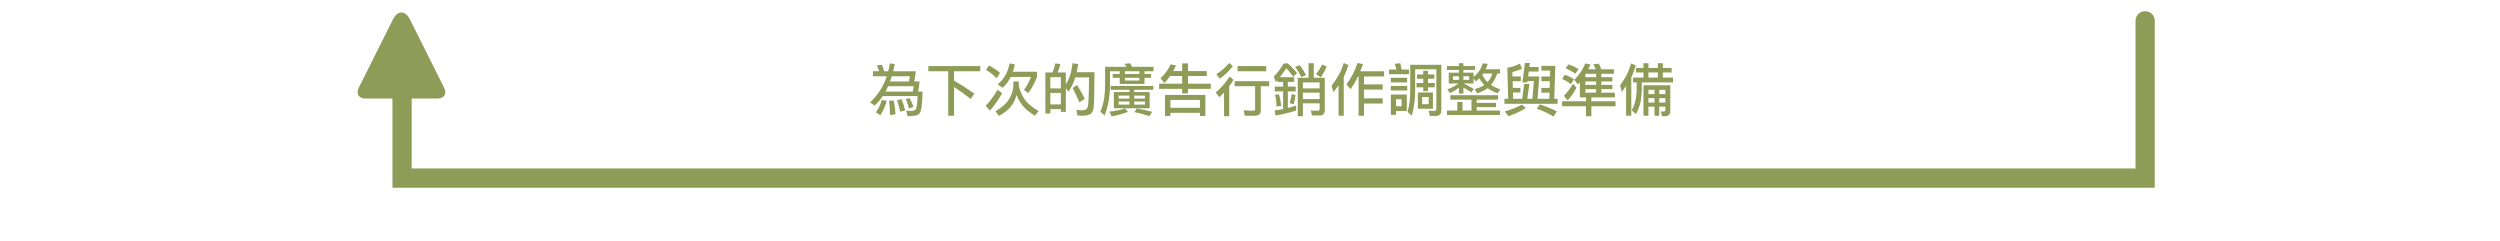
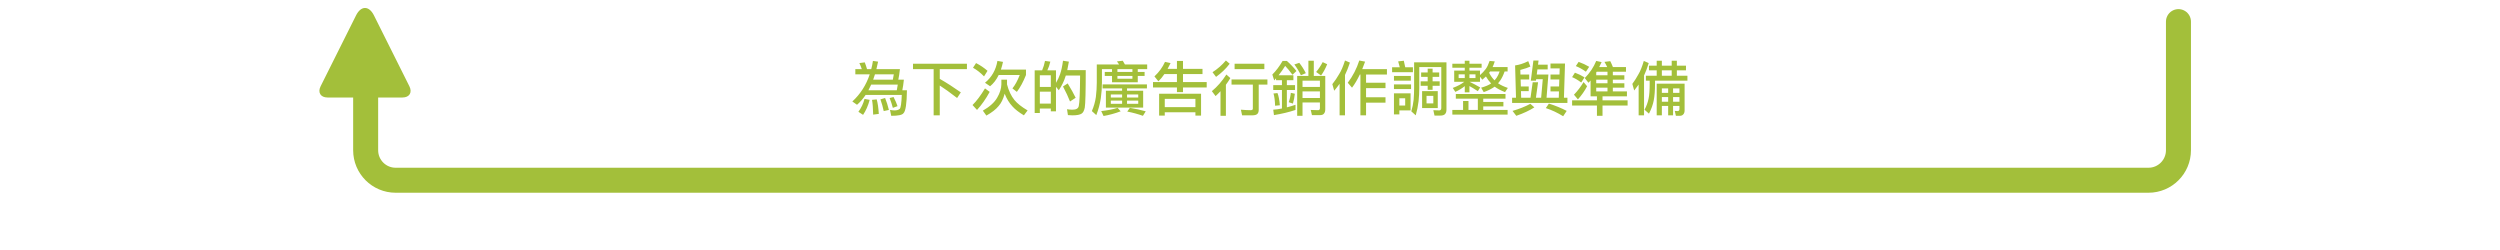
- <svg xmlns="http://www.w3.org/2000/svg" width="1040px" height="100px" viewBox="0 0 1040 100" version="1.1">
+ <svg xmlns="http://www.w3.org/2000/svg" width="1000px" height="100px" viewBox="0 0 1000 100" version="1.1">
  <description>Created with Sketch (http://www.bohemiancoding.com/sketch)</description>
  <defs />
  <g id="Page-1" stroke="none" stroke-width="1" fill="none" fill-rule="evenodd">
-     <g id="ad-flow-step">
-       <g id="Page-1">
-         <g id="Path-1-+-Triangle-1-+-為下次的廣告行銷作調整與準備" transform="translate(149, 5)">
-           <path d="M743.383,3.648 L743.383,69.095 L18.261,69.095 L18.261,13.858" id="Path-1" stroke="#8E9C57" stroke-width="8" stroke-linecap="round" />
-           <path d="M21.576,3.151 L35.764,31.528 C36.999,33.998 35.764,36 32.995,36 L3.005,36 C0.241,36 -0.994,33.989 0.236,31.528 L14.424,3.151 C16.399,-0.798 19.603,-0.794 21.576,3.151 L21.576,3.151 Z" id="Triangle-1" fill="#8E9C57" />
-           <path d="M214.136,24.656 L216.728,24.656 C216.44,23.792 216.112,22.984 215.744,22.232 L217.904,21.944 C218.224,22.76 218.528,23.664 218.816,24.656 L220.496,24.656 C220.784,23.584 221.008,22.488 221.168,21.368 L223.232,21.656 C223.024,22.696 222.8,23.696 222.56,24.656 L231.968,24.656 C231.792,26.32 231.576,27.728 231.32,28.88 L233.552,28.88 C233.376,30.528 233.168,31.936 232.928,33.104 L234.776,33.104 C234.712,38.48 234.24,41.552 233.36,42.32 C232.88,42.992 231.256,43.328 228.488,43.328 L228.008,40.976 C228.728,41.104 229.328,41.168 229.808,41.168 C230.704,41.168 231.4,40.96 231.896,40.544 C232.312,40.144 232.584,38.288 232.712,34.976 L218.24,34.976 C217.2,36.528 216.056,37.84 214.808,38.912 L212.936,37.592 C216.168,34.616 218.488,30.992 219.896,26.72 L214.136,26.72 L214.136,24.656 L214.136,24.656 Z M221.984,26.72 C221.76,27.488 221.52,28.208 221.264,28.88 L229.136,28.88 C229.28,28.272 229.408,27.552 229.52,26.72 L221.984,26.72 L221.984,26.72 Z M220.472,30.848 C220.12,31.648 219.752,32.4 219.368,33.104 L230.72,33.104 C230.864,32.464 230.992,31.712 231.104,30.848 L220.472,30.848 L220.472,30.848 Z M217.808,36.56 L219.872,36.944 C219.248,39.264 218.368,41.264 217.232,42.944 L215.36,41.72 C216.528,40.12 217.344,38.4 217.808,36.56 L217.808,36.56 Z M222.68,36.752 C223.096,38.192 223.376,40.128 223.52,42.56 L221.264,42.848 C221.216,40.304 221.064,38.336 220.808,36.944 L222.68,36.752 L222.68,36.752 Z M226.04,36.2 C226.616,37.592 227.12,39.184 227.552,40.976 L225.488,41.432 C225.152,39.816 224.712,38.256 224.168,36.752 L226.04,36.2 L226.04,36.2 Z M229.424,35.816 C230.112,37.144 230.64,38.36 231.008,39.464 L229.136,40.136 C228.784,38.792 228.352,37.48 227.84,36.2 L229.424,35.816 L229.424,35.816 Z M237.2,22.496 L258.776,22.496 L258.776,24.656 L247.904,24.656 L247.904,28.544 C250.672,30.128 253.48,31.928 256.328,33.944 L254.84,36.2 C252.008,34.008 249.696,32.344 247.904,31.208 L247.904,43.136 L245.456,43.136 L245.456,24.656 L237.2,24.656 L237.2,22.496 L237.2,22.496 Z M262.424,22.232 C264.104,23.096 265.632,24.128 267.008,25.328 L265.616,27.56 C264.192,26.088 262.72,24.936 261.2,24.104 L262.424,22.232 L262.424,22.232 Z M266,32.36 L267.872,33.752 C266.384,36.504 264.696,38.912 262.808,40.976 L261.008,39.008 C262.608,37.44 264.272,35.224 266,32.36 L266,32.36 Z M270.968,21.368 L273.2,21.752 C272.96,22.872 272.68,23.904 272.36,24.848 L282.392,24.848 L282.392,27.008 C281.288,29.76 280.072,32.008 278.744,33.752 L276.968,32.36 C278.024,31.08 279,29.296 279.896,27.008 L271.472,27.008 C270.56,28.896 269.416,30.392 268.04,31.496 L266,30.104 C268.704,27.88 270.36,24.968 270.968,21.368 L270.968,21.368 Z M272.552,28.88 L274.808,28.88 L274.808,30.752 C275.464,33.296 276.456,35.384 277.784,37.016 C278.872,38.36 280.624,39.744 283.04,41.168 L281.552,43.136 C279.568,41.936 278.064,40.768 277.04,39.632 C275.712,38.224 274.656,36.512 273.872,34.496 C273.28,36.64 272.464,38.288 271.424,39.44 C270.368,40.736 268.744,42 266.552,43.232 L265.136,41.264 C267.92,39.664 269.84,37.92 270.896,36.032 C271.952,34.24 272.504,32.48 272.552,30.752 L272.552,28.88 L272.552,28.88 Z M290,21.368 L292.136,21.656 C291.848,22.904 291.448,24.064 290.936,25.136 L294.392,25.136 L294.392,30.152 C295.096,28.984 295.64,27.832 296.024,26.696 C296.504,25.352 296.896,23.552 297.2,21.296 L299.552,21.656 C299.344,22.952 299.128,24.08 298.904,25.04 L306.296,25.04 C306.296,33.472 306.168,38.464 305.912,40.016 C305.672,41.232 305.264,42.032 304.688,42.416 C304.016,42.896 302.776,43.136 300.968,43.136 C300.44,43.136 299.84,43.104 299.168,43.04 L298.808,40.688 C299.512,40.816 300.232,40.88 300.968,40.88 C302.488,40.88 303.336,40.376 303.512,39.368 C303.816,38.12 303.992,34.064 304.04,27.2 L298.328,27.2 C298.264,27.36 298.216,27.496 298.184,27.608 C297.672,29.336 296.784,31.168 295.52,33.104 L294.392,31.712 L294.392,41.528 L292.328,41.528 L292.328,40.4 L287.936,40.4 L287.936,42.2 L285.872,42.2 L285.872,25.136 L288.848,25.136 C289.36,23.968 289.744,22.712 290,21.368 L290,21.368 Z M287.936,38.432 L292.328,38.432 L292.328,33.656 L287.936,33.656 L287.936,38.432 L287.936,38.432 Z M287.936,31.784 L292.328,31.784 L292.328,27.104 L287.936,27.104 L287.936,31.784 L287.936,31.784 Z M299.072,30.368 C300.432,32.592 301.496,34.504 302.264,36.104 L300.008,37.592 C299.336,35.848 298.4,33.848 297.2,31.592 L299.072,30.368 L299.072,30.368 Z M321.104,21.296 C321.408,21.744 321.696,22.24 321.968,22.784 L330.872,22.784 L330.872,24.656 L327.104,24.656 L327.104,25.784 L329.84,25.784 L329.84,27.368 L327.104,27.368 L327.104,29.912 L316.808,29.912 L316.808,27.368 L313.904,27.368 L313.904,25.784 L316.808,25.784 L316.808,24.656 L312.776,24.656 L312.776,30.104 C312.776,32.088 312.624,34.168 312.32,36.344 C311.968,38.616 311.368,40.848 310.52,43.04 L308.744,41.432 C309.528,39.64 310.064,37.752 310.352,35.768 C310.592,33.736 310.712,31.848 310.712,30.104 L310.712,22.784 L319.64,22.784 C319.368,22.352 319.08,21.944 318.776,21.56 L321.104,21.296 L321.104,21.296 Z M318.968,24.656 L318.968,25.784 L324.968,25.784 L324.968,24.656 L318.968,24.656 L318.968,24.656 Z M318.968,27.368 L318.968,28.496 L324.968,28.496 L324.968,27.368 L318.968,27.368 L318.968,27.368 Z M313.04,30.752 L330.776,30.752 L330.776,32.36 L322.808,32.36 L322.808,33.296 L329.264,33.296 L329.264,40.04 L314.36,40.04 L314.36,33.296 L320.84,33.296 L320.84,32.36 L313.04,32.36 L313.04,30.752 L313.04,30.752 Z M327.296,38.528 L327.296,37.232 L322.808,37.232 L322.808,38.528 L327.296,38.528 L327.296,38.528 Z M320.84,38.528 L320.84,37.232 L316.328,37.232 L316.328,38.528 L320.84,38.528 L320.84,38.528 Z M316.328,36.008 L320.84,36.008 L320.84,34.784 L316.328,34.784 L316.328,36.008 L316.328,36.008 Z M322.808,34.784 L322.808,36.008 L327.296,36.008 L327.296,34.784 L322.808,34.784 L322.808,34.784 Z M319.04,40.136 L320.264,41.528 C317.992,42.376 315.712,43 313.424,43.4 L312.488,41.432 C315,41.16 317.184,40.728 319.04,40.136 L319.04,40.136 Z M323.936,40.136 C326.256,40.52 328.376,40.984 330.296,41.528 L329.168,43.328 C327.136,42.608 325.048,42.04 322.904,41.624 L323.936,40.136 L323.936,40.136 Z M338,21.752 L340.232,22.232 C339.832,23.08 339.432,23.856 339.032,24.56 L342.776,24.56 L342.776,21.368 L345.2,21.368 L345.2,24.56 L353,24.56 L353,26.624 L345.2,26.624 L345.2,29.816 L354.68,29.816 L354.68,31.976 L345.2,31.976 L345.2,33.848 L342.776,33.848 L342.776,31.976 L333.2,31.976 L333.2,29.816 L342.776,29.816 L342.776,26.624 L337.76,26.624 C336.976,27.776 336.176,28.744 335.36,29.528 L333.776,27.56 C335.632,25.816 337.04,23.88 338,21.752 L338,21.752 Z M352.424,34.496 L352.424,43.232 L350.168,43.232 L350.168,41.912 L337.904,41.912 L337.904,43.232 L335.648,43.232 L335.648,34.496 L352.424,34.496 L352.424,34.496 Z M337.904,39.848 L350.168,39.848 L350.168,36.56 L337.904,36.56 L337.904,39.848 L337.904,39.848 Z M362.36,21.2 L363.872,22.496 C362.416,24.432 360.6,26.184 358.424,27.752 L357.008,25.88 C358.992,24.616 360.776,23.056 362.36,21.2 L362.36,21.2 Z M362.552,26.816 L364.136,28.232 C363.592,29.16 363,30.048 362.36,30.896 L362.36,43.328 L360.2,43.328 L360.2,33.488 C359.576,34.16 358.92,34.808 358.232,35.432 L356.744,33.464 C358.904,31.688 360.84,29.472 362.552,26.816 L362.552,26.816 Z M365.84,22.496 L377.744,22.496 L377.744,24.656 L365.84,24.656 L365.84,22.496 L365.84,22.496 Z M364.616,28.784 L378.968,28.784 L378.968,30.848 L375.488,30.848 L375.488,40.88 C375.488,41.696 375.288,42.272 374.888,42.608 C374.52,42.96 373.848,43.136 372.872,43.136 L368.84,43.136 L368.36,40.88 C369.912,41.008 371.192,41.072 372.2,41.072 C372.824,41.072 373.136,40.88 373.136,40.496 L373.136,30.848 L364.616,30.848 L364.616,28.784 L364.616,28.784 Z M386,21.368 L386.744,21.368 C388.184,22.648 389.464,23.992 390.584,25.4 L389,26.912 C387.816,25.328 386.84,24.144 386.072,23.36 C385.288,24.64 384.408,25.888 383.432,27.104 L389.36,27.104 L389.36,29.072 L386.744,29.072 L386.744,31.04 L390.008,31.04 L390.008,33.008 L386.744,33.008 L386.744,39.944 C387.88,39.656 389.032,39.312 390.2,38.912 L390.2,40.976 C387.624,41.84 384.752,42.528 381.584,43.04 L381.296,40.88 C382.432,40.8 383.592,40.64 384.776,40.4 L384.776,33.008 L381.296,33.008 L381.296,31.04 L384.776,31.04 L384.776,29.072 L382.424,29.072 L382.424,28.304 C382.184,28.592 381.936,28.88 381.68,29.168 L380.936,26.816 C382.424,25.328 383.792,23.512 385.04,21.368 L386,21.368 L386,21.368 Z M383,34.232 C383.464,35.432 383.776,37.056 383.936,39.104 L382.04,39.296 C381.976,37.184 381.76,35.552 381.392,34.4 L383,34.232 L383,34.232 Z M388.328,34.136 L389.936,34.496 C389.792,35.856 389.536,37.168 389.168,38.432 L387.488,37.88 C387.92,36.712 388.2,35.464 388.328,34.136 L388.328,34.136 Z M395.36,21.296 L397.52,21.296 L397.52,27.368 L402.104,27.368 L402.104,40.784 C402.104,41.536 401.912,42.112 401.528,42.512 C401.208,42.864 400.744,43.04 400.136,43.04 L396.776,43.04 L396.296,40.976 L399.296,41.072 C399.744,41.04 399.968,40.76 399.968,40.232 L399.968,37.976 L393.008,37.976 L393.008,43.328 L390.872,43.328 L390.872,27.368 L395.36,27.368 L395.36,21.296 L395.36,21.296 Z M393.008,36.2 L399.968,36.2 L399.968,33.56 L393.008,33.56 L393.008,36.2 L393.008,36.2 Z M393.008,31.784 L399.968,31.784 L399.968,29.264 L393.008,29.264 L393.008,31.784 L393.008,31.784 Z M391.712,22.136 C392.72,23.416 393.592,24.792 394.328,26.264 L392.36,27.104 C391.576,25.488 390.704,24.048 389.744,22.784 L391.712,22.136 L391.712,22.136 Z M401.072,21.848 L402.872,22.688 C402.168,24.432 401.352,25.936 400.424,27.2 L398.456,25.784 C399.416,24.648 400.288,23.336 401.072,21.848 L401.072,21.848 Z M410,21.2 L411.968,22.04 C411.328,23.976 410.672,25.624 410,26.984 L410,43.136 L407.84,43.136 L407.84,30.512 C407.184,31.44 406.464,32.368 405.68,33.296 L404.936,30.656 C405.976,29.344 406.888,28 407.672,26.624 C408.472,25.376 409.248,23.568 410,21.2 L410,21.2 Z M415.712,21.2 L418.04,21.656 C417.656,22.728 417.272,23.728 416.888,24.656 L426.776,24.656 L426.776,26.816 L418.424,26.816 L418.424,30.104 L426.2,30.104 L426.2,32.264 L418.424,32.264 L418.424,35.912 L426.2,35.912 L426.2,38.072 L418.424,38.072 L418.424,43.136 L416.168,43.136 L416.168,26.816 L415.928,26.816 C414.92,28.928 413.88,30.68 412.808,32.072 L411.104,30.104 C413.136,27.432 414.672,24.464 415.712,21.2 L415.712,21.2 Z M433.52,21.296 C433.728,22.064 433.92,22.936 434.096,23.912 L437.168,23.912 L437.168,25.88 L428.84,25.88 L428.84,23.912 L431.912,23.912 C431.72,23.08 431.504,22.296 431.264,21.56 L433.52,21.296 L433.52,21.296 Z M429.584,27.368 L436.328,27.368 L436.328,29.264 L429.584,29.264 L429.584,27.368 L429.584,27.368 Z M429.584,30.752 L436.424,30.752 L436.424,32.624 L429.584,32.624 L429.584,30.752 L429.584,30.752 Z M436.232,34.328 L436.232,41.168 L431.744,41.168 L431.744,42.752 L429.584,42.752 L429.584,34.328 L436.232,34.328 L436.232,34.328 Z M431.744,39.2 L434.072,39.2 L434.072,36.296 L431.744,36.296 L431.744,39.2 L431.744,39.2 Z M438.68,21.944 L450.584,21.944 L450.584,40.88 C450.584,41.68 450.376,42.28 449.96,42.68 C449.592,43.048 448.984,43.232 448.136,43.232 L445.808,43.232 L445.328,41.072 L447.68,41.168 C448.224,41.152 448.504,40.84 448.52,40.232 L448.52,23.816 L439.712,23.816 L439.712,32.264 C439.712,33.928 439.616,35.68 439.424,37.52 C439.2,39.408 438.824,41.28 438.296,43.136 L436.52,41.528 C436.968,40.056 437.28,38.512 437.456,36.896 C437.584,35.216 437.648,33.672 437.648,32.264 L437.648,21.944 L438.68,21.944 L438.68,21.944 Z M440.456,25.976 L443.072,25.976 L443.072,24.464 L445.04,24.464 L445.04,25.976 L447.68,25.976 L447.68,27.752 L445.04,27.752 L445.04,29.528 L447.872,29.528 L447.872,31.328 L445.04,31.328 L445.04,32.912 L443.072,32.912 L443.072,31.328 L440.264,31.328 L440.264,29.528 L443.072,29.528 L443.072,27.752 L440.456,27.752 L440.456,25.976 L440.456,25.976 Z M440.84,33.464 L447.104,33.464 L447.104,40.232 L440.84,40.232 L440.84,33.464 L440.84,33.464 Z M445.328,38.36 L445.328,35.36 L442.616,35.36 L442.616,38.36 L445.328,38.36 L445.328,38.36 Z M452.936,22.496 L457.904,22.496 L457.904,21.296 L459.776,21.296 L459.776,22.496 L464.648,22.496 L464.648,24.104 L459.776,24.104 L459.776,25.232 L464,25.232 L464,27.032 C464.912,26.248 465.68,25.432 466.304,24.584 C466.848,23.864 467.36,22.792 467.84,21.368 L469.904,21.56 C469.648,22.392 469.36,23.144 469.04,23.816 L475.04,23.816 L475.04,25.592 L473.84,25.592 C473.36,27 472.776,28.208 472.088,29.216 C471.816,29.616 471.528,29.984 471.224,30.32 C472.264,31.024 473.568,31.64 475.136,32.168 L474.008,33.848 C472.264,33.16 470.88,32.432 469.856,31.664 C469.824,31.696 469.784,31.728 469.736,31.76 C468.568,32.576 467.152,33.272 465.488,33.848 L464.456,32.072 C466.168,31.592 467.48,31.04 468.392,30.416 C468.424,30.4 468.44,30.384 468.44,30.368 C467.64,29.536 466.952,28.608 466.376,27.584 C465.928,28.032 465.448,28.464 464.936,28.88 L464,27.68 L464,29.72 L459.824,29.72 C461.232,30.392 462.648,31.144 464.072,31.976 L463.136,33.464 C461.776,32.584 460.656,31.904 459.776,31.424 L459.776,33.944 L457.904,33.944 L457.904,31.448 C456.8,32.344 455.544,33.112 454.136,33.752 L453.104,32.168 C455.024,31.464 456.56,30.648 457.712,29.72 L453.68,29.72 L453.68,25.232 L457.904,25.232 L457.904,24.104 L452.936,24.104 L452.936,22.496 L452.936,22.496 Z M467.648,26.12 C468.256,27.32 468.984,28.328 469.832,29.144 C470.136,28.808 470.424,28.44 470.696,28.04 C471.144,27.368 471.528,26.552 471.848,25.592 L468.008,25.592 L467.984,25.64 C467.872,25.816 467.76,25.976 467.648,26.12 L467.648,26.12 Z M462.2,28.232 L462.2,26.72 L459.776,26.72 L459.776,28.232 L462.2,28.232 L462.2,28.232 Z M457.904,28.232 L457.904,26.72 L455.456,26.72 L455.456,28.232 L457.904,28.232 L457.904,28.232 Z M454.328,34.592 L474.2,34.592 L474.2,36.464 L465.296,36.464 L465.296,37.784 L473.36,37.784 L473.36,39.56 L465.296,39.56 L465.296,40.976 L475.04,40.976 L475.04,42.848 L452.936,42.848 L452.936,40.976 L457.232,40.976 L457.232,37.4 L459.392,37.4 L459.392,40.976 L463.136,40.976 L463.136,36.464 L454.328,36.464 L454.328,34.592 L454.328,34.592 Z M483.296,21.464 L484.136,23.624 C483.304,24.04 481.968,24.488 480.128,24.968 L480.176,26.816 L483.68,26.816 L483.68,28.784 L480.248,28.784 L480.344,31.592 L483.488,31.592 L483.488,33.464 L480.392,33.464 L480.464,36.104 L484.208,36.104 L485.072,29.912 L487.232,29.912 L486.368,36.104 L488.456,36.104 L489.104,28.688 L486.464,28.688 L486.392,29.264 L484.328,29.264 L485.36,21.2 L487.424,21.2 L487.208,22.88 L491.072,22.88 L491.072,24.752 L486.968,24.752 L486.704,26.816 L491.36,26.816 L490.616,36.104 L495.512,36.104 L495.584,33.56 L492.2,33.56 L492.2,31.592 L495.632,31.592 L495.728,28.784 L492.2,28.784 L492.2,26.816 L495.8,26.816 L495.872,24.368 L492.2,24.368 L492.2,22.4 L498.008,22.4 L497.576,36.104 L498.968,36.104 L498.968,38.168 L476.84,38.168 L476.84,36.104 L478.4,36.104 L478.04,23.168 C479.688,22.96 481.44,22.392 483.296,21.464 L483.296,21.464 Z M484.136,38.528 L485.744,39.944 C483.824,41.192 481.416,42.32 478.52,43.328 L477.008,41.36 C479.664,40.592 482.04,39.648 484.136,38.528 L484.136,38.528 Z M491.552,38.432 C494.144,39.248 496.52,40.224 498.68,41.36 L497.264,43.496 C495.024,42.104 492.712,41.016 490.328,40.232 L491.552,38.432 L491.552,38.432 Z M503.456,21.752 C504.992,22.296 506.4,22.952 507.68,23.72 L506.36,25.688 C505.064,24.744 503.72,23.992 502.328,23.432 L503.456,21.752 L503.456,21.752 Z M501.968,26.072 C503.36,26.584 504.64,27.208 505.808,27.944 L504.488,30.008 C503.304,29.096 502.088,28.376 500.84,27.848 L501.968,26.072 L501.968,26.072 Z M505.424,29.816 L506.84,31.496 C505.864,33.368 504.64,35.12 503.168,36.752 L501.584,34.88 C503.056,33.36 504.336,31.672 505.424,29.816 L505.424,29.816 Z M510.488,21.368 L512.648,21.848 C512.328,22.552 512.008,23.208 511.688,23.816 L514.88,23.816 C514.544,23.08 514.176,22.392 513.776,21.752 L516.104,21.464 C516.472,22.168 516.824,22.952 517.16,23.816 L522.392,23.816 L522.392,25.688 L517.136,25.688 L517.136,27.104 L521.744,27.104 L521.744,28.88 L517.136,28.88 L517.136,30.296 L521.744,30.296 L521.744,32.072 L517.136,32.072 L517.136,33.56 L522.776,33.56 L522.776,35.528 L513.008,35.528 L513.008,37.136 L523.04,37.136 L523.04,39.2 L513.008,39.2 L513.008,43.328 L510.776,43.328 L510.776,39.2 L500.84,39.2 L500.84,37.136 L510.776,37.136 L510.776,35.528 L508.232,35.528 L508.232,29.192 C507.944,29.512 507.664,29.816 507.392,30.104 L505.904,28.232 C507.936,26.168 509.464,23.88 510.488,21.368 L510.488,21.368 Z M515,33.56 L515,32.072 L510.488,32.072 L510.488,33.56 L515,33.56 L515,33.56 Z M515,30.296 L515,28.88 L510.488,28.88 L510.488,30.296 L515,30.296 L515,30.296 Z M515,27.104 L515,25.688 L510.68,25.688 C510.616,25.8 510.552,25.904 510.488,26 L510.488,27.104 L515,27.104 L515,27.104 Z M529.52,21.368 L531.488,22.232 C530.896,24.184 530.272,25.84 529.616,27.2 L529.616,43.136 L527.456,43.136 L527.456,30.824 C526.912,31.608 526.32,32.4 525.68,33.2 L524.936,30.56 C525.864,29.296 526.688,27.992 527.408,26.648 C528.144,25.432 528.848,23.672 529.52,21.368 L529.52,21.368 Z M531.584,23.264 L534.68,23.264 L534.68,21.296 L536.744,21.296 L536.744,23.264 L540.68,23.264 L540.68,21.296 L542.744,21.296 L542.744,23.264 L546.392,23.264 L546.392,25.136 L542.744,25.136 L542.744,27.296 L546.968,27.296 L546.968,29.264 L534.008,29.264 L534.008,30.464 C534.008,33.152 533.84,35.376 533.504,37.136 C533.168,38.88 532.528,40.656 531.584,42.464 L529.808,40.88 C530.576,39.504 531.12,38.008 531.44,36.392 C531.728,35.096 531.872,33.12 531.872,30.464 L531.872,29.264 L530.36,29.264 L530.36,27.296 L534.68,27.296 L534.68,25.136 L531.584,25.136 L531.584,23.264 L531.584,23.264 Z M540.68,27.296 L540.68,25.136 L536.744,25.136 L536.744,27.296 L540.68,27.296 L540.68,27.296 Z M545.84,30.464 L545.84,41.168 C545.84,41.888 545.64,42.44 545.24,42.824 C544.92,43.16 544.464,43.328 543.872,43.328 L542.36,43.328 L541.904,41.36 L543.104,41.432 C543.552,41.4 543.776,41.12 543.776,40.592 L543.776,39.368 L541.232,39.368 L541.232,43.136 L539.264,43.136 L539.264,39.368 L536.744,39.368 L536.744,43.136 L534.68,43.136 L534.68,30.464 L545.84,30.464 L545.84,30.464 Z M536.744,37.688 L539.264,37.688 L539.264,35.816 L536.744,35.816 L536.744,37.688 L536.744,37.688 Z M541.232,35.816 L541.232,37.688 L543.776,37.688 L543.776,35.816 L541.232,35.816 L541.232,35.816 Z M536.744,34.136 L539.264,34.136 L539.264,32.36 L536.744,32.36 L536.744,34.136 L536.744,34.136 Z M541.232,32.36 L541.232,34.136 L543.776,34.136 L543.776,32.36 L541.232,32.36 L541.232,32.36 Z" id="為下次的廣告行銷作調整與準備" fill="#8E9C57" />
+     <g id="ad-flow-step" transform="translate(-1, -3)">
+       <g id="Page-1" transform="translate(129, 6)">
+         <g id="ad-flow-step">
+           <g id="Page-1">
+             <g id="Path-1-+-Triangle-1-+-為下次的廣告行銷作調整與準備">
+               <path d="M743.383,5.648 L743.383,57.087 C743.383,63.719 738.014,69.095 731.383,69.095 L30.26,69.095 C23.633,69.095 18.261,63.724 18.261,57.093 L18.261,13.858" id="Path-1" stroke="#A3BF3A" stroke-width="10" stroke-linecap="round" />
+               <path d="M21.576,3.151 L35.764,31.528 C36.999,33.998 35.764,36 32.995,36 L3.005,36 C0.241,36 -0.994,33.989 0.236,31.528 L14.424,3.151 C16.399,-0.798 19.603,-0.794 21.576,3.151 L21.576,3.151 L21.576,3.151 Z" id="Triangle-1" fill="#A3BF3A" />
+               <path d="M214.136,24.656 L216.728,24.656 C216.44,23.792 216.112,22.984 215.744,22.232 L217.904,21.944 C218.224,22.76 218.528,23.664 218.816,24.656 L220.496,24.656 C220.784,23.584 221.008,22.488 221.168,21.368 L223.232,21.656 C223.024,22.696 222.8,23.696 222.56,24.656 L231.968,24.656 C231.792,26.32 231.576,27.728 231.32,28.88 L233.552,28.88 C233.376,30.528 233.168,31.936 232.928,33.104 L234.776,33.104 C234.712,38.48 234.24,41.552 233.36,42.32 C232.88,42.992 231.256,43.328 228.488,43.328 L228.008,40.976 C228.728,41.104 229.328,41.168 229.808,41.168 C230.704,41.168 231.4,40.96 231.896,40.544 C232.312,40.144 232.584,38.288 232.712,34.976 L218.24,34.976 C217.2,36.528 216.056,37.84 214.808,38.912 L212.936,37.592 C216.168,34.616 218.488,30.992 219.896,26.72 L214.136,26.72 L214.136,24.656 L214.136,24.656 Z M221.984,26.72 C221.76,27.488 221.52,28.208 221.264,28.88 L229.136,28.88 C229.28,28.272 229.408,27.552 229.52,26.72 L221.984,26.72 L221.984,26.72 Z M220.472,30.848 C220.12,31.648 219.752,32.4 219.368,33.104 L230.72,33.104 C230.864,32.464 230.992,31.712 231.104,30.848 L220.472,30.848 L220.472,30.848 Z M217.808,36.56 L219.872,36.944 C219.248,39.264 218.368,41.264 217.232,42.944 L215.36,41.72 C216.528,40.12 217.344,38.4 217.808,36.56 L217.808,36.56 L217.808,36.56 Z M222.68,36.752 C223.096,38.192 223.376,40.128 223.52,42.56 L221.264,42.848 C221.216,40.304 221.064,38.336 220.808,36.944 L222.68,36.752 L222.68,36.752 Z M226.04,36.2 C226.616,37.592 227.12,39.184 227.552,40.976 L225.488,41.432 C225.152,39.816 224.712,38.256 224.168,36.752 L226.04,36.2 L226.04,36.2 Z M229.424,35.816 C230.112,37.144 230.64,38.36 231.008,39.464 L229.136,40.136 C228.784,38.792 228.352,37.48 227.84,36.2 L229.424,35.816 L229.424,35.816 Z M237.2,22.496 L258.776,22.496 L258.776,24.656 L247.904,24.656 L247.904,28.544 C250.672,30.128 253.48,31.928 256.328,33.944 L254.84,36.2 C252.008,34.008 249.696,32.344 247.904,31.208 L247.904,43.136 L245.456,43.136 L245.456,24.656 L237.2,24.656 L237.2,22.496 L237.2,22.496 Z M262.424,22.232 C264.104,23.096 265.632,24.128 267.008,25.328 L265.616,27.56 C264.192,26.088 262.72,24.936 261.2,24.104 L262.424,22.232 L262.424,22.232 Z M266,32.36 L267.872,33.752 C266.384,36.504 264.696,38.912 262.808,40.976 L261.008,39.008 C262.608,37.44 264.272,35.224 266,32.36 L266,32.36 L266,32.36 Z M270.968,21.368 L273.2,21.752 C272.96,22.872 272.68,23.904 272.36,24.848 L282.392,24.848 L282.392,27.008 C281.288,29.76 280.072,32.008 278.744,33.752 L276.968,32.36 C278.024,31.08 279,29.296 279.896,27.008 L271.472,27.008 C270.56,28.896 269.416,30.392 268.04,31.496 L266,30.104 C268.704,27.88 270.36,24.968 270.968,21.368 L270.968,21.368 L270.968,21.368 Z M272.552,28.88 L274.808,28.88 L274.808,30.752 C275.464,33.296 276.456,35.384 277.784,37.016 C278.872,38.36 280.624,39.744 283.04,41.168 L281.552,43.136 C279.568,41.936 278.064,40.768 277.04,39.632 C275.712,38.224 274.656,36.512 273.872,34.496 C273.28,36.64 272.464,38.288 271.424,39.44 C270.368,40.736 268.744,42 266.552,43.232 L265.136,41.264 C267.92,39.664 269.84,37.92 270.896,36.032 C271.952,34.24 272.504,32.48 272.552,30.752 L272.552,28.88 L272.552,28.88 Z M290,21.368 L292.136,21.656 C291.848,22.904 291.448,24.064 290.936,25.136 L294.392,25.136 L294.392,30.152 C295.096,28.984 295.64,27.832 296.024,26.696 C296.504,25.352 296.896,23.552 297.2,21.296 L299.552,21.656 C299.344,22.952 299.128,24.08 298.904,25.04 L306.296,25.04 C306.296,33.472 306.168,38.464 305.912,40.016 C305.672,41.232 305.264,42.032 304.688,42.416 C304.016,42.896 302.776,43.136 300.968,43.136 C300.44,43.136 299.84,43.104 299.168,43.04 L298.808,40.688 C299.512,40.816 300.232,40.88 300.968,40.88 C302.488,40.88 303.336,40.376 303.512,39.368 C303.816,38.12 303.992,34.064 304.04,27.2 L298.328,27.2 C298.264,27.36 298.216,27.496 298.184,27.608 C297.672,29.336 296.784,31.168 295.52,33.104 L294.392,31.712 L294.392,41.528 L292.328,41.528 L292.328,40.4 L287.936,40.4 L287.936,42.2 L285.872,42.2 L285.872,25.136 L288.848,25.136 C289.36,23.968 289.744,22.712 290,21.368 L290,21.368 L290,21.368 Z M287.936,38.432 L292.328,38.432 L292.328,33.656 L287.936,33.656 L287.936,38.432 L287.936,38.432 Z M287.936,31.784 L292.328,31.784 L292.328,27.104 L287.936,27.104 L287.936,31.784 L287.936,31.784 Z M299.072,30.368 C300.432,32.592 301.496,34.504 302.264,36.104 L300.008,37.592 C299.336,35.848 298.4,33.848 297.2,31.592 L299.072,30.368 L299.072,30.368 Z M321.104,21.296 C321.408,21.744 321.696,22.24 321.968,22.784 L330.872,22.784 L330.872,24.656 L327.104,24.656 L327.104,25.784 L329.84,25.784 L329.84,27.368 L327.104,27.368 L327.104,29.912 L316.808,29.912 L316.808,27.368 L313.904,27.368 L313.904,25.784 L316.808,25.784 L316.808,24.656 L312.776,24.656 L312.776,30.104 C312.776,32.088 312.624,34.168 312.32,36.344 C311.968,38.616 311.368,40.848 310.52,43.04 L308.744,41.432 C309.528,39.64 310.064,37.752 310.352,35.768 C310.592,33.736 310.712,31.848 310.712,30.104 L310.712,22.784 L319.64,22.784 C319.368,22.352 319.08,21.944 318.776,21.56 L321.104,21.296 L321.104,21.296 Z M318.968,24.656 L318.968,25.784 L324.968,25.784 L324.968,24.656 L318.968,24.656 L318.968,24.656 Z M318.968,27.368 L318.968,28.496 L324.968,28.496 L324.968,27.368 L318.968,27.368 L318.968,27.368 Z M313.04,30.752 L330.776,30.752 L330.776,32.36 L322.808,32.36 L322.808,33.296 L329.264,33.296 L329.264,40.04 L314.36,40.04 L314.36,33.296 L320.84,33.296 L320.84,32.36 L313.04,32.36 L313.04,30.752 L313.04,30.752 Z M327.296,38.528 L327.296,37.232 L322.808,37.232 L322.808,38.528 L327.296,38.528 L327.296,38.528 Z M320.84,38.528 L320.84,37.232 L316.328,37.232 L316.328,38.528 L320.84,38.528 L320.84,38.528 Z M316.328,36.008 L320.84,36.008 L320.84,34.784 L316.328,34.784 L316.328,36.008 L316.328,36.008 Z M322.808,34.784 L322.808,36.008 L327.296,36.008 L327.296,34.784 L322.808,34.784 L322.808,34.784 Z M319.04,40.136 L320.264,41.528 C317.992,42.376 315.712,43 313.424,43.4 L312.488,41.432 C315,41.16 317.184,40.728 319.04,40.136 L319.04,40.136 L319.04,40.136 Z M323.936,40.136 C326.256,40.52 328.376,40.984 330.296,41.528 L329.168,43.328 C327.136,42.608 325.048,42.04 322.904,41.624 L323.936,40.136 L323.936,40.136 Z M338,21.752 L340.232,22.232 C339.832,23.08 339.432,23.856 339.032,24.56 L342.776,24.56 L342.776,21.368 L345.2,21.368 L345.2,24.56 L353,24.56 L353,26.624 L345.2,26.624 L345.2,29.816 L354.68,29.816 L354.68,31.976 L345.2,31.976 L345.2,33.848 L342.776,33.848 L342.776,31.976 L333.2,31.976 L333.2,29.816 L342.776,29.816 L342.776,26.624 L337.76,26.624 C336.976,27.776 336.176,28.744 335.36,29.528 L333.776,27.56 C335.632,25.816 337.04,23.88 338,21.752 L338,21.752 L338,21.752 Z M352.424,34.496 L352.424,43.232 L350.168,43.232 L350.168,41.912 L337.904,41.912 L337.904,43.232 L335.648,43.232 L335.648,34.496 L352.424,34.496 L352.424,34.496 Z M337.904,39.848 L350.168,39.848 L350.168,36.56 L337.904,36.56 L337.904,39.848 L337.904,39.848 Z M362.36,21.2 L363.872,22.496 C362.416,24.432 360.6,26.184 358.424,27.752 L357.008,25.88 C358.992,24.616 360.776,23.056 362.36,21.2 L362.36,21.2 L362.36,21.2 Z M362.552,26.816 L364.136,28.232 C363.592,29.16 363,30.048 362.36,30.896 L362.36,43.328 L360.2,43.328 L360.2,33.488 C359.576,34.16 358.92,34.808 358.232,35.432 L356.744,33.464 C358.904,31.688 360.84,29.472 362.552,26.816 L362.552,26.816 L362.552,26.816 Z M365.84,22.496 L377.744,22.496 L377.744,24.656 L365.84,24.656 L365.84,22.496 L365.84,22.496 Z M364.616,28.784 L378.968,28.784 L378.968,30.848 L375.488,30.848 L375.488,40.88 C375.488,41.696 375.288,42.272 374.888,42.608 C374.52,42.96 373.848,43.136 372.872,43.136 L368.84,43.136 L368.36,40.88 C369.912,41.008 371.192,41.072 372.2,41.072 C372.824,41.072 373.136,40.88 373.136,40.496 L373.136,30.848 L364.616,30.848 L364.616,28.784 L364.616,28.784 Z M386,21.368 L386.744,21.368 C388.184,22.648 389.464,23.992 390.584,25.4 L389,26.912 C387.816,25.328 386.84,24.144 386.072,23.36 C385.288,24.64 384.408,25.888 383.432,27.104 L389.36,27.104 L389.36,29.072 L386.744,29.072 L386.744,31.04 L390.008,31.04 L390.008,33.008 L386.744,33.008 L386.744,39.944 C387.88,39.656 389.032,39.312 390.2,38.912 L390.2,40.976 C387.624,41.84 384.752,42.528 381.584,43.04 L381.296,40.88 C382.432,40.8 383.592,40.64 384.776,40.4 L384.776,33.008 L381.296,33.008 L381.296,31.04 L384.776,31.04 L384.776,29.072 L382.424,29.072 L382.424,28.304 C382.184,28.592 381.936,28.88 381.68,29.168 L380.936,26.816 C382.424,25.328 383.792,23.512 385.04,21.368 L386,21.368 L386,21.368 Z M383,34.232 C383.464,35.432 383.776,37.056 383.936,39.104 L382.04,39.296 C381.976,37.184 381.76,35.552 381.392,34.4 L383,34.232 L383,34.232 Z M388.328,34.136 L389.936,34.496 C389.792,35.856 389.536,37.168 389.168,38.432 L387.488,37.88 C387.92,36.712 388.2,35.464 388.328,34.136 L388.328,34.136 L388.328,34.136 Z M395.36,21.296 L397.52,21.296 L397.52,27.368 L402.104,27.368 L402.104,40.784 C402.104,41.536 401.912,42.112 401.528,42.512 C401.208,42.864 400.744,43.04 400.136,43.04 L396.776,43.04 L396.296,40.976 L399.296,41.072 C399.744,41.04 399.968,40.76 399.968,40.232 L399.968,37.976 L393.008,37.976 L393.008,43.328 L390.872,43.328 L390.872,27.368 L395.36,27.368 L395.36,21.296 L395.36,21.296 Z M393.008,36.2 L399.968,36.2 L399.968,33.56 L393.008,33.56 L393.008,36.2 L393.008,36.2 Z M393.008,31.784 L399.968,31.784 L399.968,29.264 L393.008,29.264 L393.008,31.784 L393.008,31.784 Z M391.712,22.136 C392.72,23.416 393.592,24.792 394.328,26.264 L392.36,27.104 C391.576,25.488 390.704,24.048 389.744,22.784 L391.712,22.136 L391.712,22.136 Z M401.072,21.848 L402.872,22.688 C402.168,24.432 401.352,25.936 400.424,27.2 L398.456,25.784 C399.416,24.648 400.288,23.336 401.072,21.848 L401.072,21.848 L401.072,21.848 Z M410,21.2 L411.968,22.04 C411.328,23.976 410.672,25.624 410,26.984 L410,43.136 L407.84,43.136 L407.84,30.512 C407.184,31.44 406.464,32.368 405.68,33.296 L404.936,30.656 C405.976,29.344 406.888,28 407.672,26.624 C408.472,25.376 409.248,23.568 410,21.2 L410,21.2 L410,21.2 Z M415.712,21.2 L418.04,21.656 C417.656,22.728 417.272,23.728 416.888,24.656 L426.776,24.656 L426.776,26.816 L418.424,26.816 L418.424,30.104 L426.2,30.104 L426.2,32.264 L418.424,32.264 L418.424,35.912 L426.2,35.912 L426.2,38.072 L418.424,38.072 L418.424,43.136 L416.168,43.136 L416.168,26.816 L415.928,26.816 C414.92,28.928 413.88,30.68 412.808,32.072 L411.104,30.104 C413.136,27.432 414.672,24.464 415.712,21.2 L415.712,21.2 L415.712,21.2 Z M433.52,21.296 C433.728,22.064 433.92,22.936 434.096,23.912 L437.168,23.912 L437.168,25.88 L428.84,25.88 L428.84,23.912 L431.912,23.912 C431.72,23.08 431.504,22.296 431.264,21.56 L433.52,21.296 L433.52,21.296 Z M429.584,27.368 L436.328,27.368 L436.328,29.264 L429.584,29.264 L429.584,27.368 L429.584,27.368 Z M429.584,30.752 L436.424,30.752 L436.424,32.624 L429.584,32.624 L429.584,30.752 L429.584,30.752 Z M436.232,34.328 L436.232,41.168 L431.744,41.168 L431.744,42.752 L429.584,42.752 L429.584,34.328 L436.232,34.328 L436.232,34.328 Z M431.744,39.2 L434.072,39.2 L434.072,36.296 L431.744,36.296 L431.744,39.2 L431.744,39.2 Z M438.68,21.944 L450.584,21.944 L450.584,40.88 C450.584,41.68 450.376,42.28 449.96,42.68 C449.592,43.048 448.984,43.232 448.136,43.232 L445.808,43.232 L445.328,41.072 L447.68,41.168 C448.224,41.152 448.504,40.84 448.52,40.232 L448.52,23.816 L439.712,23.816 L439.712,32.264 C439.712,33.928 439.616,35.68 439.424,37.52 C439.2,39.408 438.824,41.28 438.296,43.136 L436.52,41.528 C436.968,40.056 437.28,38.512 437.456,36.896 C437.584,35.216 437.648,33.672 437.648,32.264 L437.648,21.944 L438.68,21.944 L438.68,21.944 Z M440.456,25.976 L443.072,25.976 L443.072,24.464 L445.04,24.464 L445.04,25.976 L447.68,25.976 L447.68,27.752 L445.04,27.752 L445.04,29.528 L447.872,29.528 L447.872,31.328 L445.04,31.328 L445.04,32.912 L443.072,32.912 L443.072,31.328 L440.264,31.328 L440.264,29.528 L443.072,29.528 L443.072,27.752 L440.456,27.752 L440.456,25.976 L440.456,25.976 Z M440.84,33.464 L447.104,33.464 L447.104,40.232 L440.84,40.232 L440.84,33.464 L440.84,33.464 Z M445.328,38.36 L445.328,35.36 L442.616,35.36 L442.616,38.36 L445.328,38.36 L445.328,38.36 Z M452.936,22.496 L457.904,22.496 L457.904,21.296 L459.776,21.296 L459.776,22.496 L464.648,22.496 L464.648,24.104 L459.776,24.104 L459.776,25.232 L464,25.232 L464,27.032 C464.912,26.248 465.68,25.432 466.304,24.584 C466.848,23.864 467.36,22.792 467.84,21.368 L469.904,21.56 C469.648,22.392 469.36,23.144 469.04,23.816 L475.04,23.816 L475.04,25.592 L473.84,25.592 C473.36,27 472.776,28.208 472.088,29.216 C471.816,29.616 471.528,29.984 471.224,30.32 C472.264,31.024 473.568,31.64 475.136,32.168 L474.008,33.848 C472.264,33.16 470.88,32.432 469.856,31.664 C469.824,31.696 469.784,31.728 469.736,31.76 C468.568,32.576 467.152,33.272 465.488,33.848 L464.456,32.072 C466.168,31.592 467.48,31.04 468.392,30.416 C468.424,30.4 468.44,30.384 468.44,30.368 C467.64,29.536 466.952,28.608 466.376,27.584 C465.928,28.032 465.448,28.464 464.936,28.88 L464,27.68 L464,29.72 L459.824,29.72 C461.232,30.392 462.648,31.144 464.072,31.976 L463.136,33.464 C461.776,32.584 460.656,31.904 459.776,31.424 L459.776,33.944 L457.904,33.944 L457.904,31.448 C456.8,32.344 455.544,33.112 454.136,33.752 L453.104,32.168 C455.024,31.464 456.56,30.648 457.712,29.72 L453.68,29.72 L453.68,25.232 L457.904,25.232 L457.904,24.104 L452.936,24.104 L452.936,22.496 L452.936,22.496 Z M467.648,26.12 C468.256,27.32 468.984,28.328 469.832,29.144 C470.136,28.808 470.424,28.44 470.696,28.04 C471.144,27.368 471.528,26.552 471.848,25.592 L468.008,25.592 L467.984,25.64 C467.872,25.816 467.76,25.976 467.648,26.12 L467.648,26.12 L467.648,26.12 Z M462.2,28.232 L462.2,26.72 L459.776,26.72 L459.776,28.232 L462.2,28.232 L462.2,28.232 Z M457.904,28.232 L457.904,26.72 L455.456,26.72 L455.456,28.232 L457.904,28.232 L457.904,28.232 Z M454.328,34.592 L474.2,34.592 L474.2,36.464 L465.296,36.464 L465.296,37.784 L473.36,37.784 L473.36,39.56 L465.296,39.56 L465.296,40.976 L475.04,40.976 L475.04,42.848 L452.936,42.848 L452.936,40.976 L457.232,40.976 L457.232,37.4 L459.392,37.4 L459.392,40.976 L463.136,40.976 L463.136,36.464 L454.328,36.464 L454.328,34.592 L454.328,34.592 Z M483.296,21.464 L484.136,23.624 C483.304,24.04 481.968,24.488 480.128,24.968 L480.176,26.816 L483.68,26.816 L483.68,28.784 L480.248,28.784 L480.344,31.592 L483.488,31.592 L483.488,33.464 L480.392,33.464 L480.464,36.104 L484.208,36.104 L485.072,29.912 L487.232,29.912 L486.368,36.104 L488.456,36.104 L489.104,28.688 L486.464,28.688 L486.392,29.264 L484.328,29.264 L485.36,21.2 L487.424,21.2 L487.208,22.88 L491.072,22.88 L491.072,24.752 L486.968,24.752 L486.704,26.816 L491.36,26.816 L490.616,36.104 L495.512,36.104 L495.584,33.56 L492.2,33.56 L492.2,31.592 L495.632,31.592 L495.728,28.784 L492.2,28.784 L492.2,26.816 L495.8,26.816 L495.872,24.368 L492.2,24.368 L492.2,22.4 L498.008,22.4 L497.576,36.104 L498.968,36.104 L498.968,38.168 L476.84,38.168 L476.84,36.104 L478.4,36.104 L478.04,23.168 C479.688,22.96 481.44,22.392 483.296,21.464 L483.296,21.464 L483.296,21.464 Z M484.136,38.528 L485.744,39.944 C483.824,41.192 481.416,42.32 478.52,43.328 L477.008,41.36 C479.664,40.592 482.04,39.648 484.136,38.528 L484.136,38.528 L484.136,38.528 Z M491.552,38.432 C494.144,39.248 496.52,40.224 498.68,41.36 L497.264,43.496 C495.024,42.104 492.712,41.016 490.328,40.232 L491.552,38.432 L491.552,38.432 Z M503.456,21.752 C504.992,22.296 506.4,22.952 507.68,23.72 L506.36,25.688 C505.064,24.744 503.72,23.992 502.328,23.432 L503.456,21.752 L503.456,21.752 Z M501.968,26.072 C503.36,26.584 504.64,27.208 505.808,27.944 L504.488,30.008 C503.304,29.096 502.088,28.376 500.84,27.848 L501.968,26.072 L501.968,26.072 Z M505.424,29.816 L506.84,31.496 C505.864,33.368 504.64,35.12 503.168,36.752 L501.584,34.88 C503.056,33.36 504.336,31.672 505.424,29.816 L505.424,29.816 L505.424,29.816 Z M510.488,21.368 L512.648,21.848 C512.328,22.552 512.008,23.208 511.688,23.816 L514.88,23.816 C514.544,23.08 514.176,22.392 513.776,21.752 L516.104,21.464 C516.472,22.168 516.824,22.952 517.16,23.816 L522.392,23.816 L522.392,25.688 L517.136,25.688 L517.136,27.104 L521.744,27.104 L521.744,28.88 L517.136,28.88 L517.136,30.296 L521.744,30.296 L521.744,32.072 L517.136,32.072 L517.136,33.56 L522.776,33.56 L522.776,35.528 L513.008,35.528 L513.008,37.136 L523.04,37.136 L523.04,39.2 L513.008,39.2 L513.008,43.328 L510.776,43.328 L510.776,39.2 L500.84,39.2 L500.84,37.136 L510.776,37.136 L510.776,35.528 L508.232,35.528 L508.232,29.192 C507.944,29.512 507.664,29.816 507.392,30.104 L505.904,28.232 C507.936,26.168 509.464,23.88 510.488,21.368 L510.488,21.368 L510.488,21.368 Z M515,33.56 L515,32.072 L510.488,32.072 L510.488,33.56 L515,33.56 L515,33.56 Z M515,30.296 L515,28.88 L510.488,28.88 L510.488,30.296 L515,30.296 L515,30.296 Z M515,27.104 L515,25.688 L510.68,25.688 C510.616,25.8 510.552,25.904 510.488,26 L510.488,27.104 L515,27.104 L515,27.104 Z M529.52,21.368 L531.488,22.232 C530.896,24.184 530.272,25.84 529.616,27.2 L529.616,43.136 L527.456,43.136 L527.456,30.824 C526.912,31.608 526.32,32.4 525.68,33.2 L524.936,30.56 C525.864,29.296 526.688,27.992 527.408,26.648 C528.144,25.432 528.848,23.672 529.52,21.368 L529.52,21.368 L529.52,21.368 Z M531.584,23.264 L534.68,23.264 L534.68,21.296 L536.744,21.296 L536.744,23.264 L540.68,23.264 L540.68,21.296 L542.744,21.296 L542.744,23.264 L546.392,23.264 L546.392,25.136 L542.744,25.136 L542.744,27.296 L546.968,27.296 L546.968,29.264 L534.008,29.264 L534.008,30.464 C534.008,33.152 533.84,35.376 533.504,37.136 C533.168,38.88 532.528,40.656 531.584,42.464 L529.808,40.88 C530.576,39.504 531.12,38.008 531.44,36.392 C531.728,35.096 531.872,33.12 531.872,30.464 L531.872,29.264 L530.36,29.264 L530.36,27.296 L534.68,27.296 L534.68,25.136 L531.584,25.136 L531.584,23.264 L531.584,23.264 Z M540.68,27.296 L540.68,25.136 L536.744,25.136 L536.744,27.296 L540.68,27.296 L540.68,27.296 Z M545.84,30.464 L545.84,41.168 C545.84,41.888 545.64,42.44 545.24,42.824 C544.92,43.16 544.464,43.328 543.872,43.328 L542.36,43.328 L541.904,41.36 L543.104,41.432 C543.552,41.4 543.776,41.12 543.776,40.592 L543.776,39.368 L541.232,39.368 L541.232,43.136 L539.264,43.136 L539.264,39.368 L536.744,39.368 L536.744,43.136 L534.68,43.136 L534.68,30.464 L545.84,30.464 L545.84,30.464 Z M536.744,37.688 L539.264,37.688 L539.264,35.816 L536.744,35.816 L536.744,37.688 L536.744,37.688 Z M541.232,35.816 L541.232,37.688 L543.776,37.688 L543.776,35.816 L541.232,35.816 L541.232,35.816 Z M536.744,34.136 L539.264,34.136 L539.264,32.36 L536.744,32.36 L536.744,34.136 L536.744,34.136 Z M541.232,32.36 L541.232,34.136 L543.776,34.136 L543.776,32.36 L541.232,32.36 L541.232,32.36 Z" id="為下次的廣告行銷作調整與準備" fill="#A3BF3A" />
+             </g>
+           </g>
        </g>
      </g>
    </g>
  </g>
</svg>
